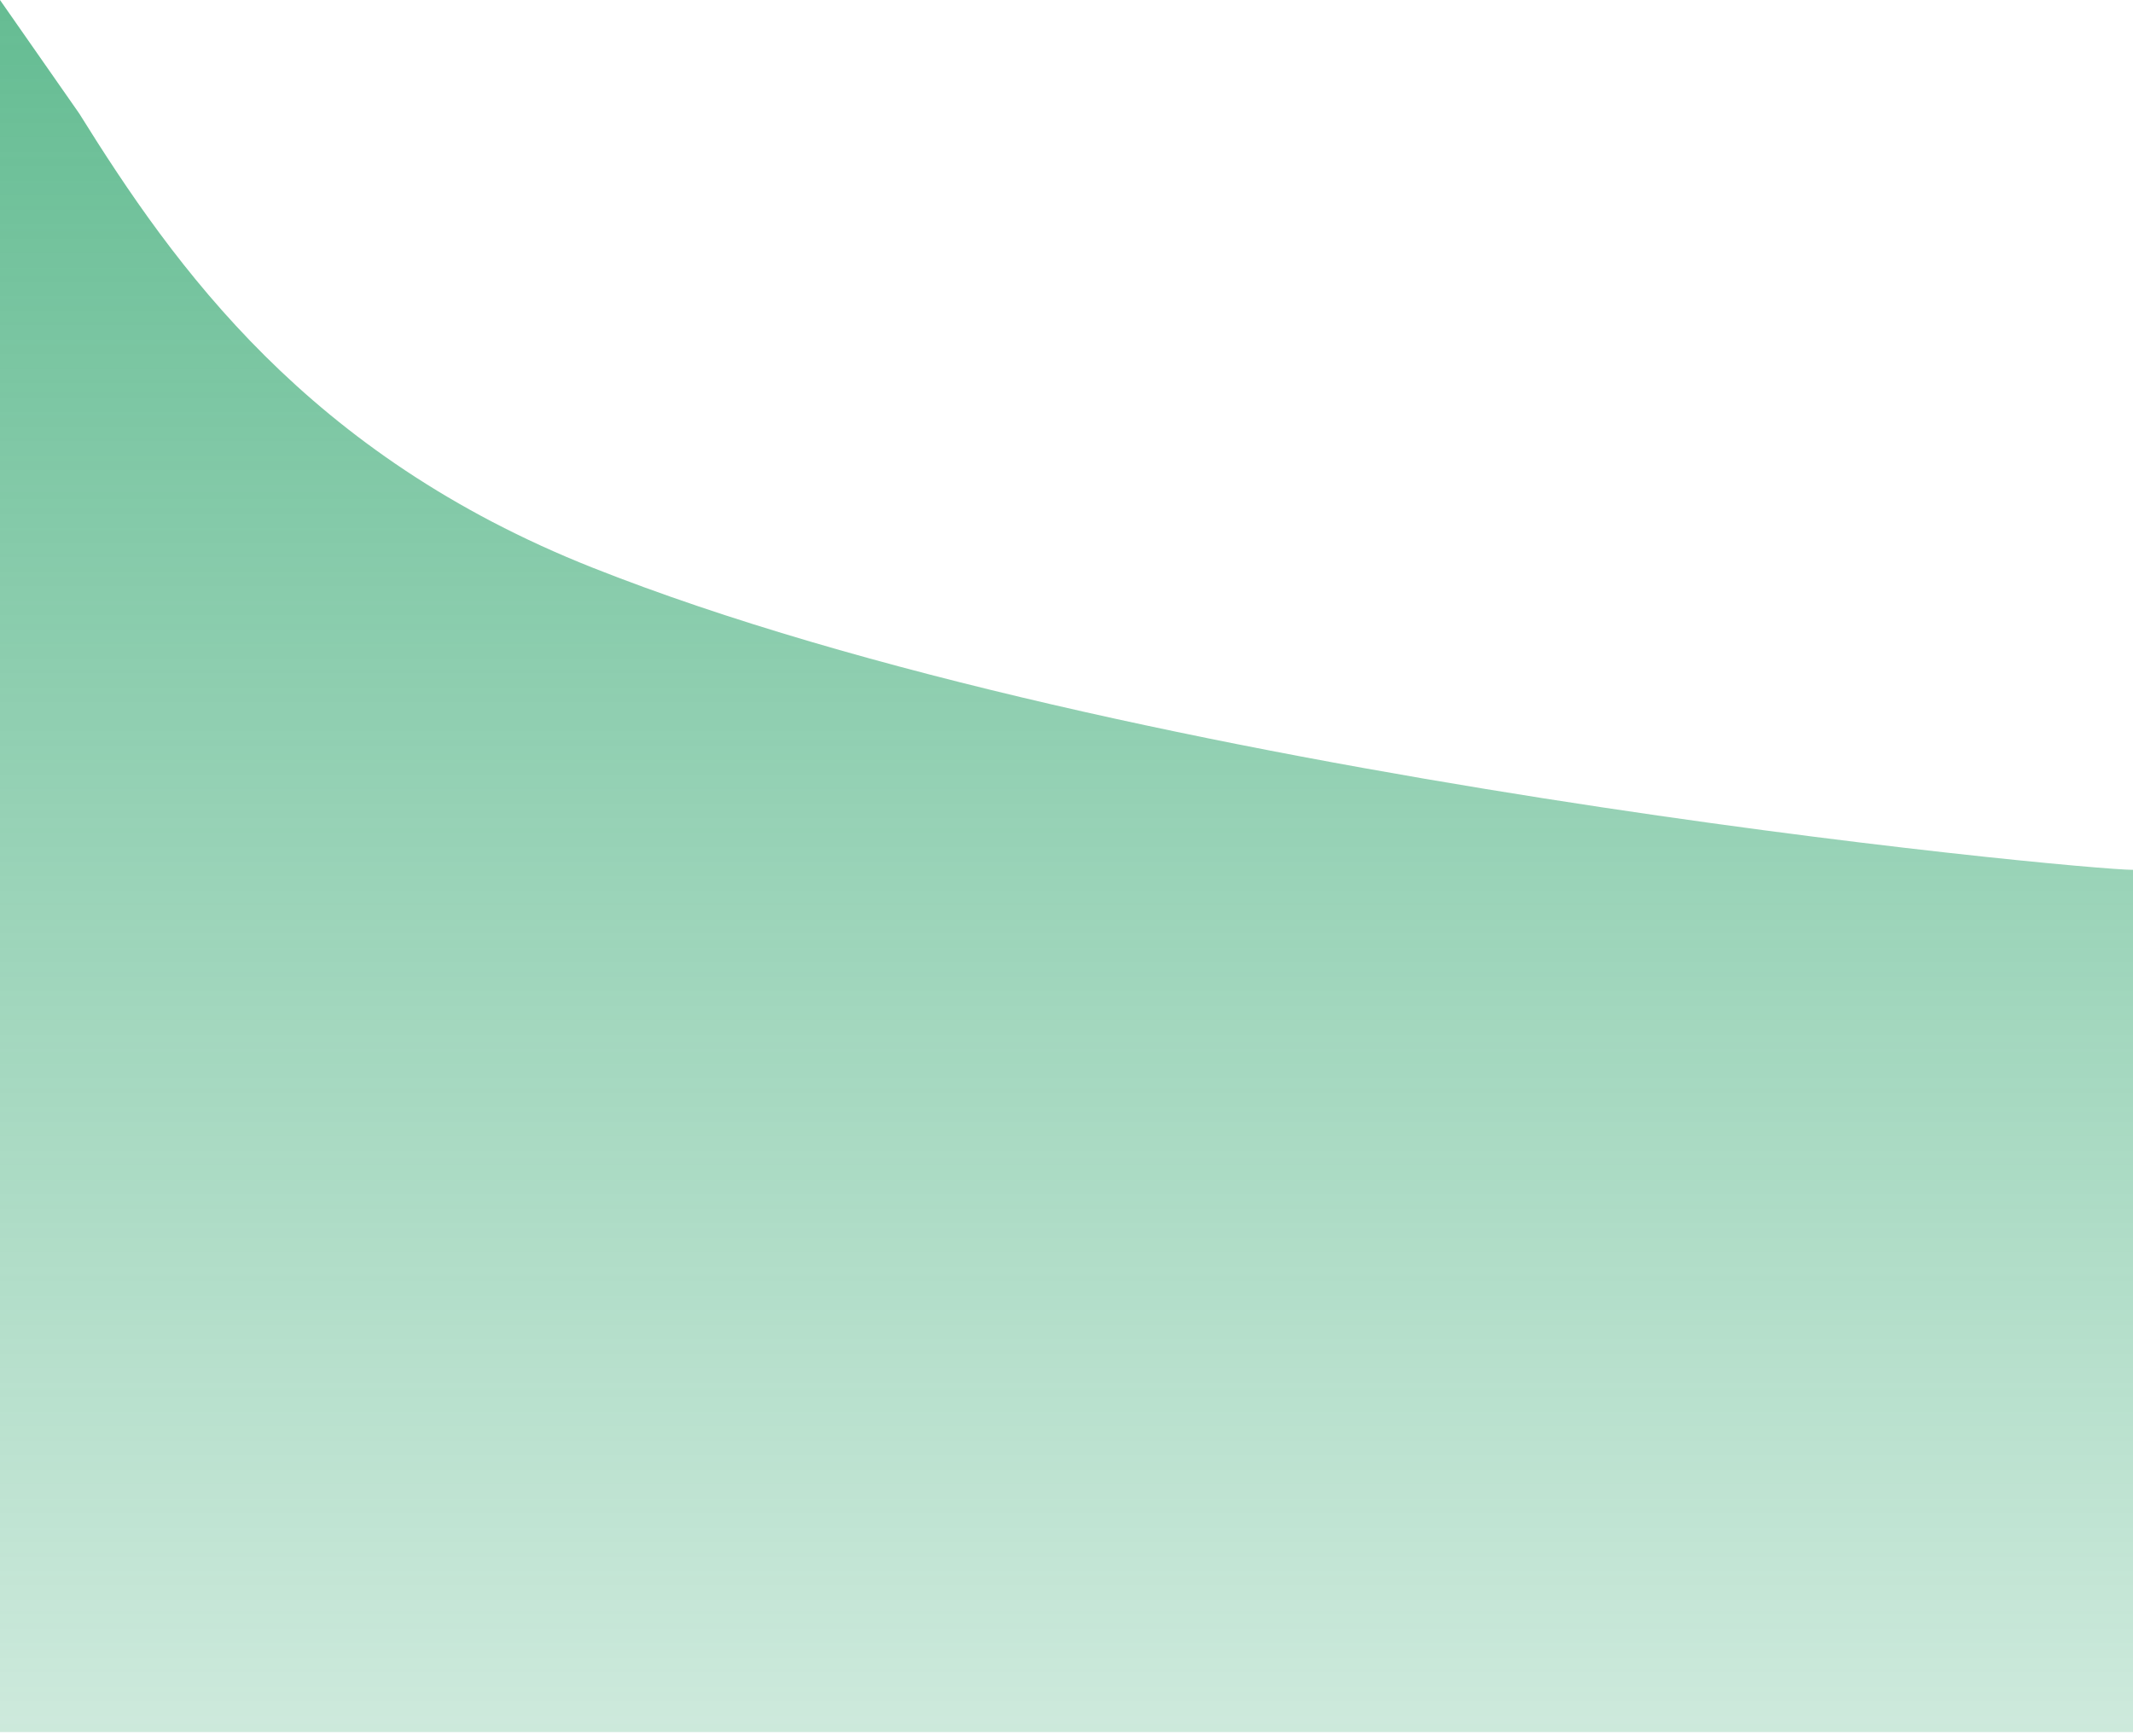
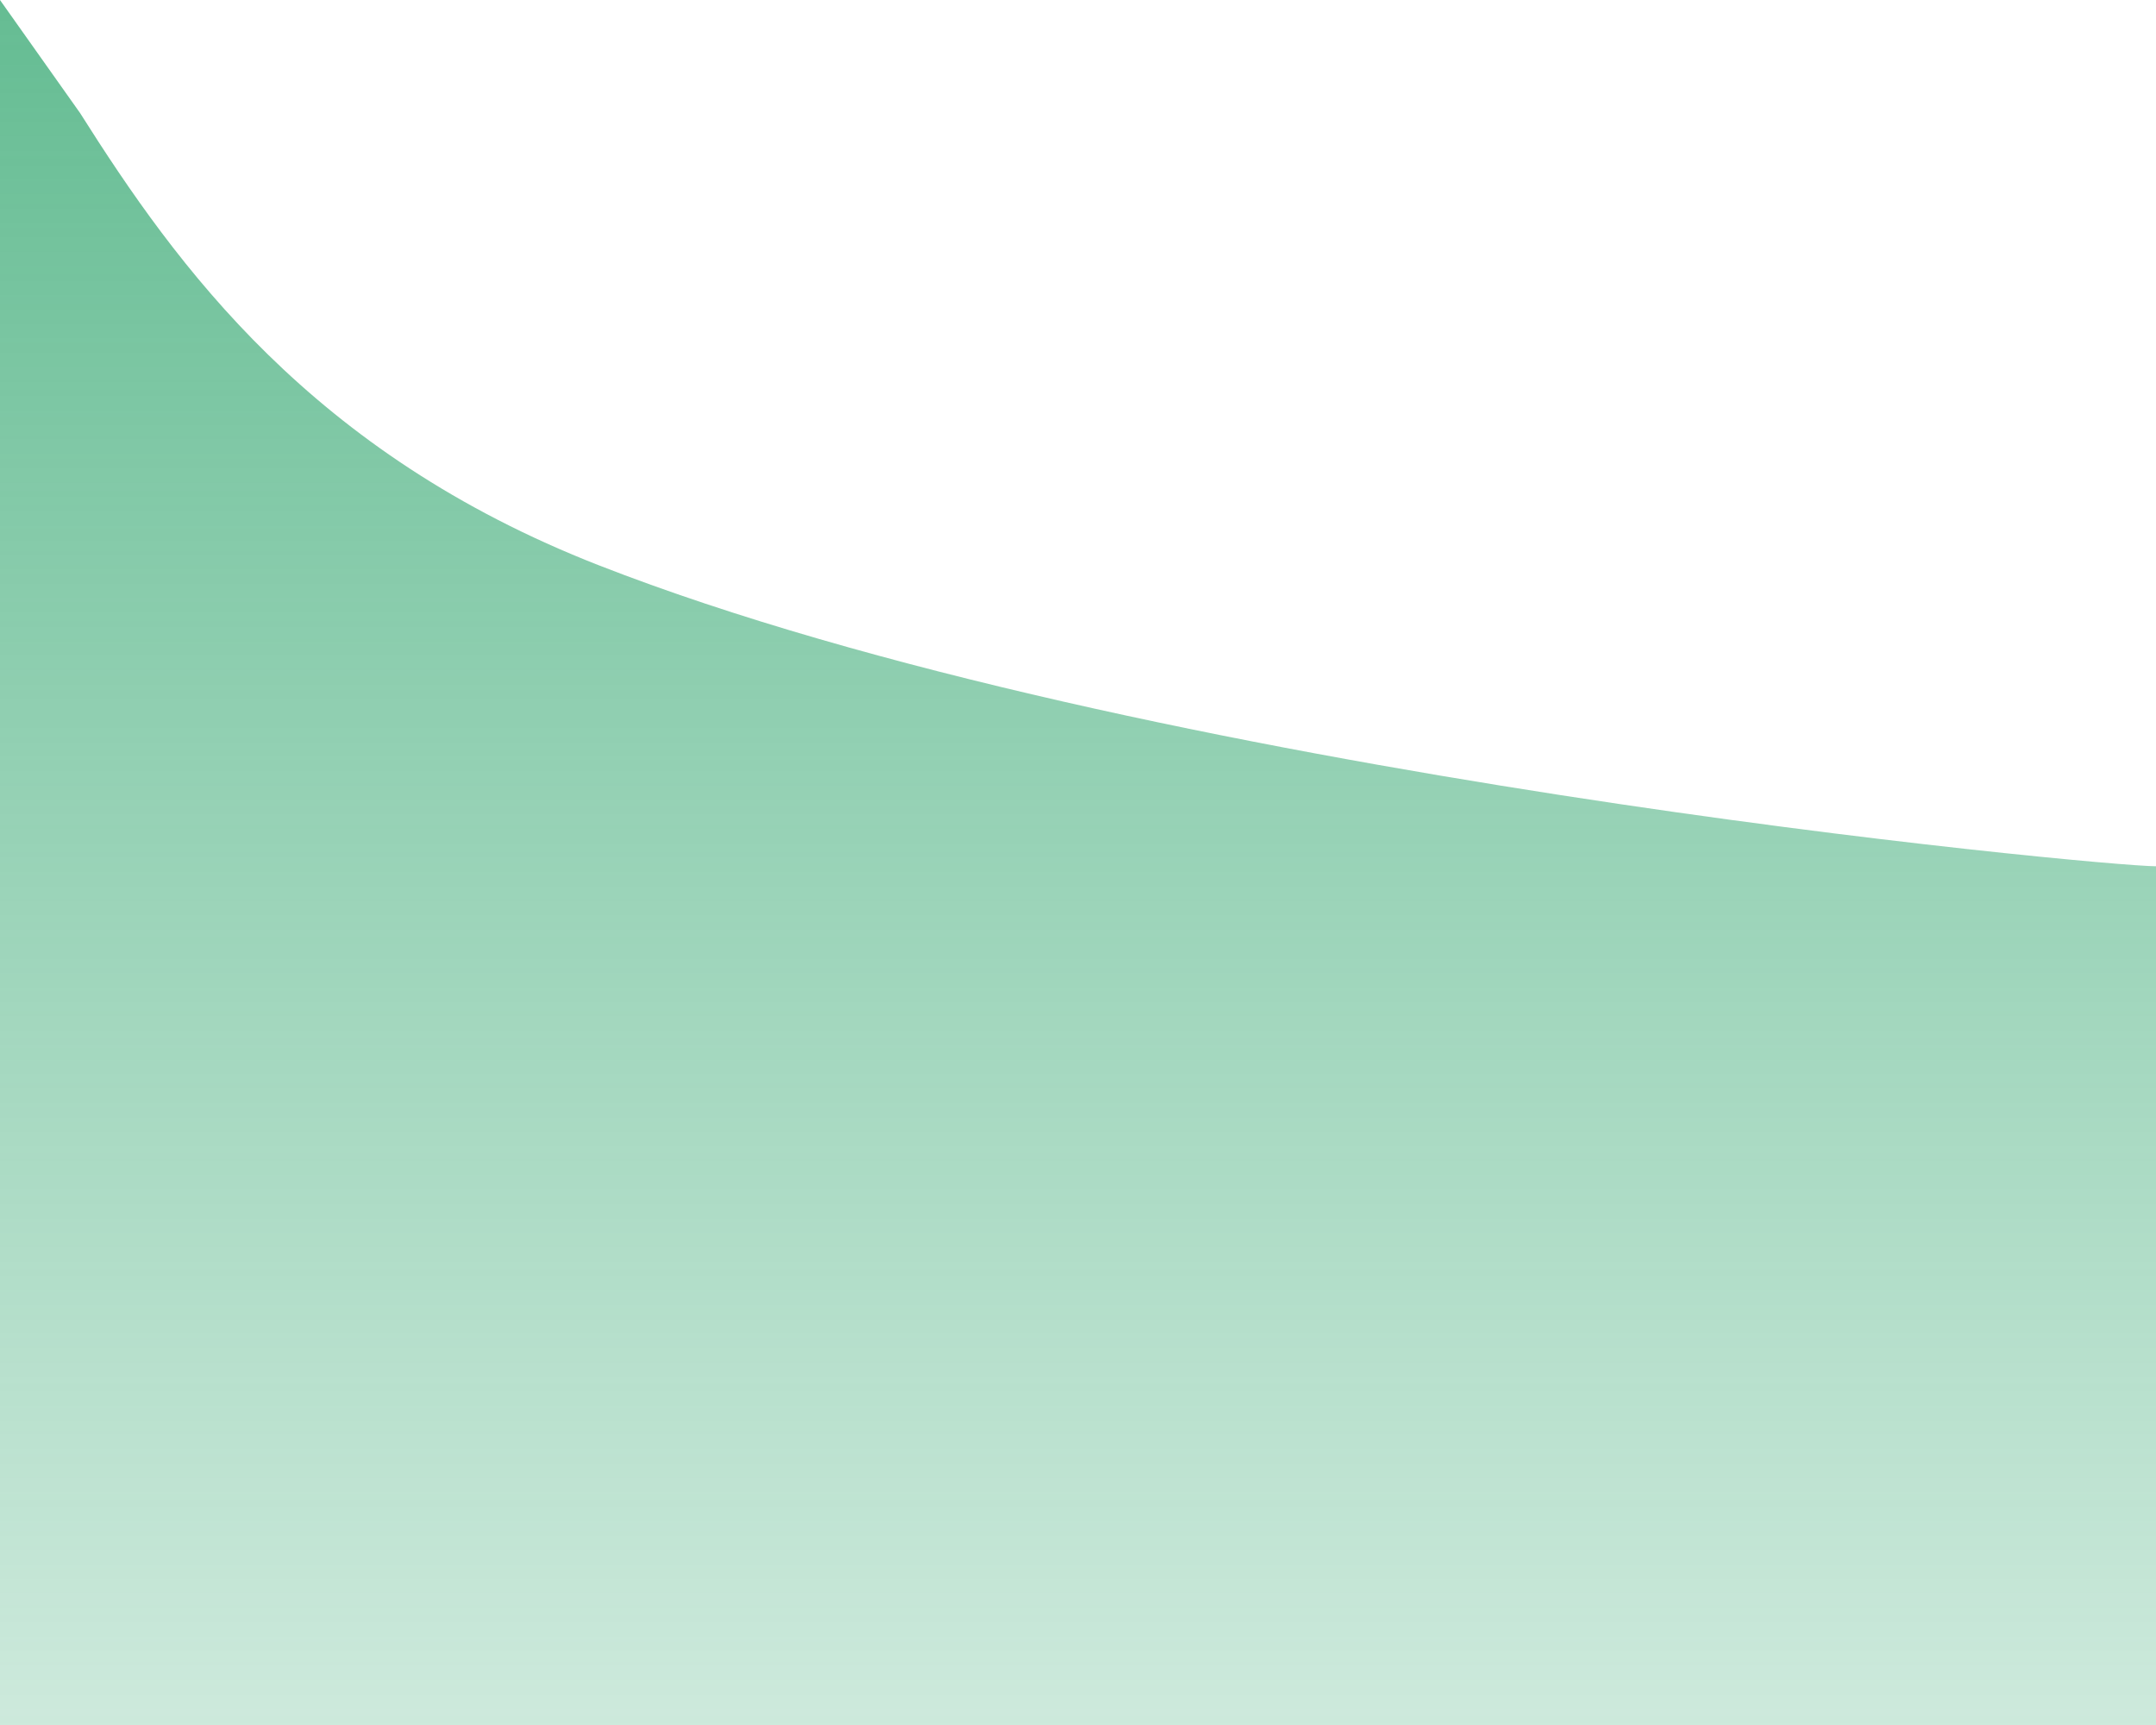
- <svg xmlns="http://www.w3.org/2000/svg" width="387" height="315" viewBox="0 0 387 315" fill="none">
-   <path d="M0 0V314.309H387V157.841C377.427 157.841 204.717 141.545 107.5 103.005C55.859 82.533 31.745 48.507 14.369 20.588L0 0Z" fill="url(#paint0_linear_1158_2682)" fill-opacity="0.75" />
+ <svg xmlns="http://www.w3.org/2000/svg" width="375" height="300" viewBox="0 0 375 300" fill="none">
+   <path d="M0 0V300H375V150.655C365.724 150.655 198.37 135.101 104.167 98.316C54.127 78.776 30.761 46.299 13.923 19.651L0 0Z" fill="url(#paint0_linear_1158_2682)" fill-opacity="0.75" />
  <defs>
-     <linearGradient id="paint0_linear_1158_2682" x1="193.5" y1="-37.54" x2="193.5" y2="314.309" gradientUnits="userSpaceOnUse">
+     <linearGradient id="paint0_linear_1158_2682" x1="187.5" y1="-35.831" x2="187.5" y2="300" gradientUnits="userSpaceOnUse">
      <stop stop-color="#219F63" />
      <stop offset="1" stop-color="#219F63" stop-opacity="0.3" />
    </linearGradient>
  </defs>
</svg>
